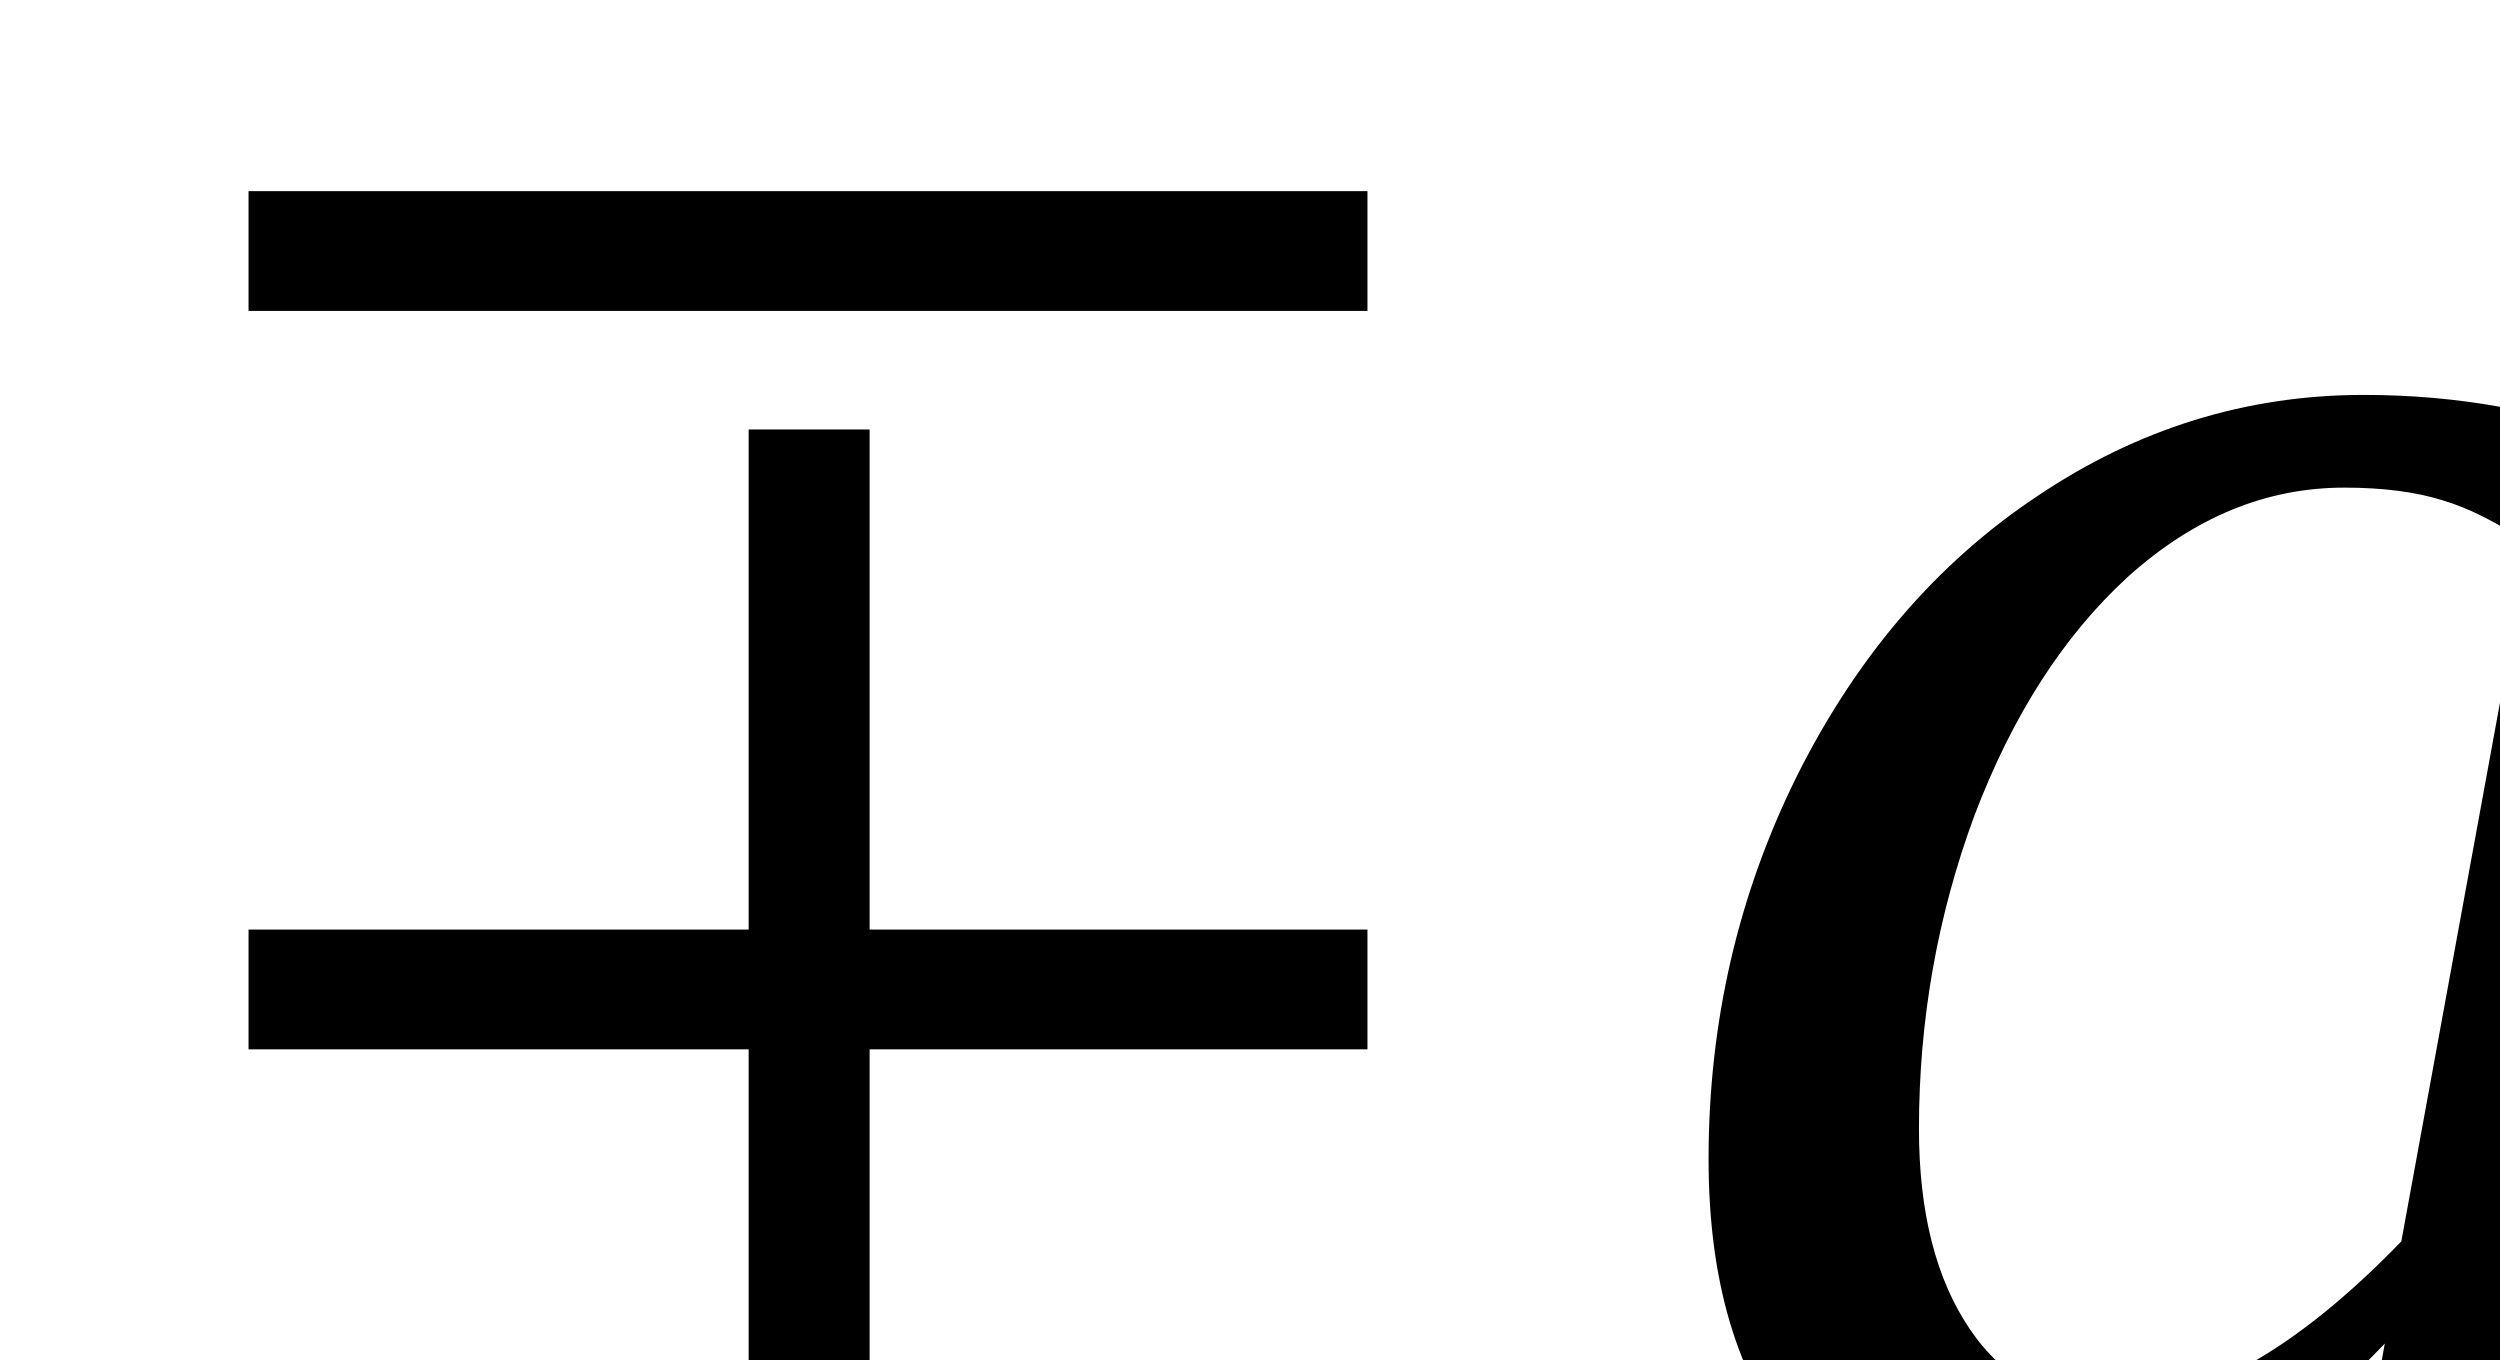
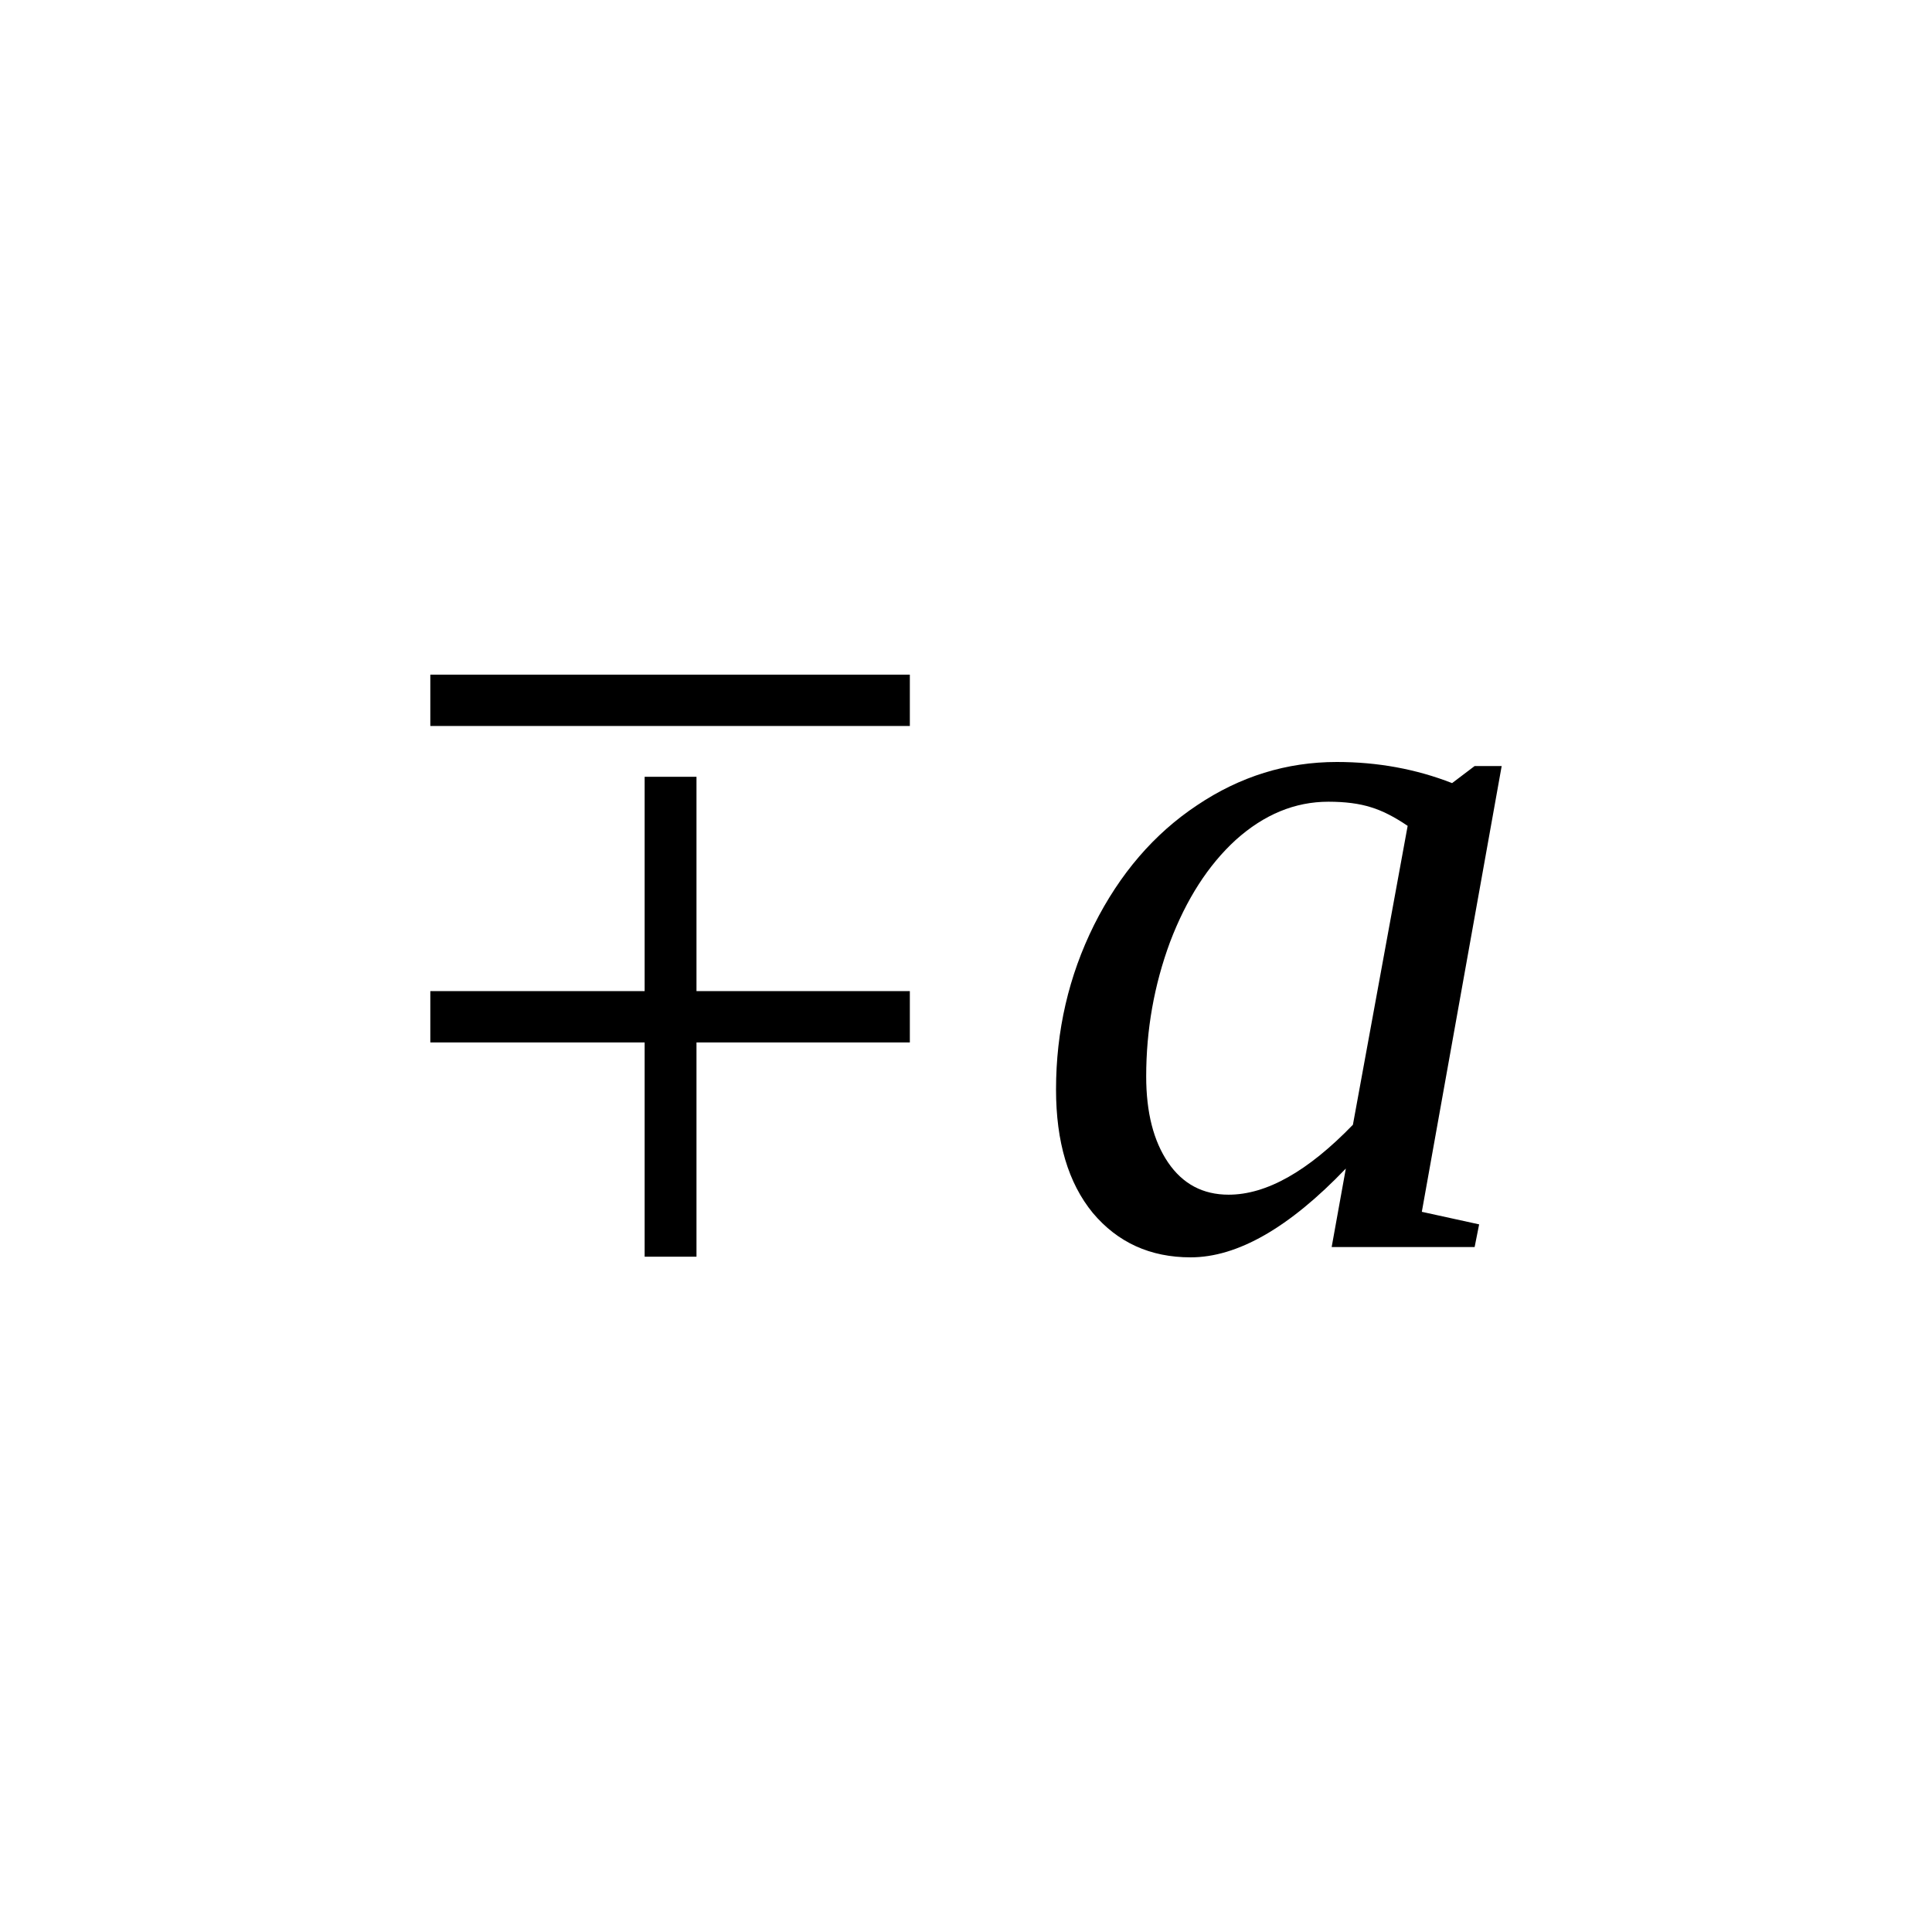
- <svg xmlns="http://www.w3.org/2000/svg" version="1.1">
-   <path d="M 4.982,6.186 V 2.858 H 5.787 V 6.186 H 9.1 V 6.983 H 5.787 V 10.31 H 4.982 V 6.983 H 1.654 V 6.186 Z M 1.654,2.069 V 1.272 H 9.1 V 2.069 Z" />
-   <path d="M 17.05,9.613 17.94,9.808 17.87,10.16 H 15.65 L 15.87,8.941 Q 14.55,10.32 13.46,10.32 12.52,10.32 11.94,9.629 11.37,8.933 11.37,7.714 11.37,6.347 11.96,5.16 12.56,3.964 13.56,3.3 14.56,2.628 15.73,2.628 16.68,2.628 17.52,2.956 L 17.87,2.691 H 18.29 Z M 16.83,3.62 Q 16.52,3.409 16.26,3.331 15.99,3.245 15.6,3.245 14.82,3.245 14.16,3.839 13.52,4.425 13.14,5.425 12.77,6.425 12.77,7.511 12.77,8.347 13.11,8.847 13.45,9.347 14.05,9.347 14.93,9.347 15.98,8.261 Z" />
+ <svg xmlns="http://www.w3.org/2000/svg" version="1.1" id="svg18" width="30" height="30">
+   <defs id="defs22" />
+   <path d="m 10.01,15.39 v -3.328 h 0.805 v 3.328 h 3.313 v 0.797 h -3.313 v 3.327 H 10.01 V 16.187 H 6.682 V 15.39 Z M 6.682,11.273 v -0.797 h 7.446 v 0.797 z" id="path14" />
+   <path d="m 22.078,18.817 0.89,0.195 -0.07,0.352 h -2.22 l 0.22,-1.219 q -1.32,1.379 -2.41,1.379 -0.94,0 -1.52,-0.691 -0.57,-0.696 -0.57,-1.915 0,-1.367 0.59,-2.554 0.6,-1.196 1.6,-1.86 1,-0.672 2.17,-0.672 0.95,0 1.79,0.328 l 0.35,-0.265 h 0.42 z m -0.22,-5.993 q -0.31,-0.211 -0.57,-0.289 -0.27,-0.086 -0.66,-0.086 -0.78,0 -1.44,0.594 -0.64,0.586 -1.02,1.586 -0.37,1 -0.37,2.086 0,0.836 0.34,1.336 0.34,0.5 0.94,0.5 0.88,0 1.93,-1.086 z" id="path16" />
</svg>
